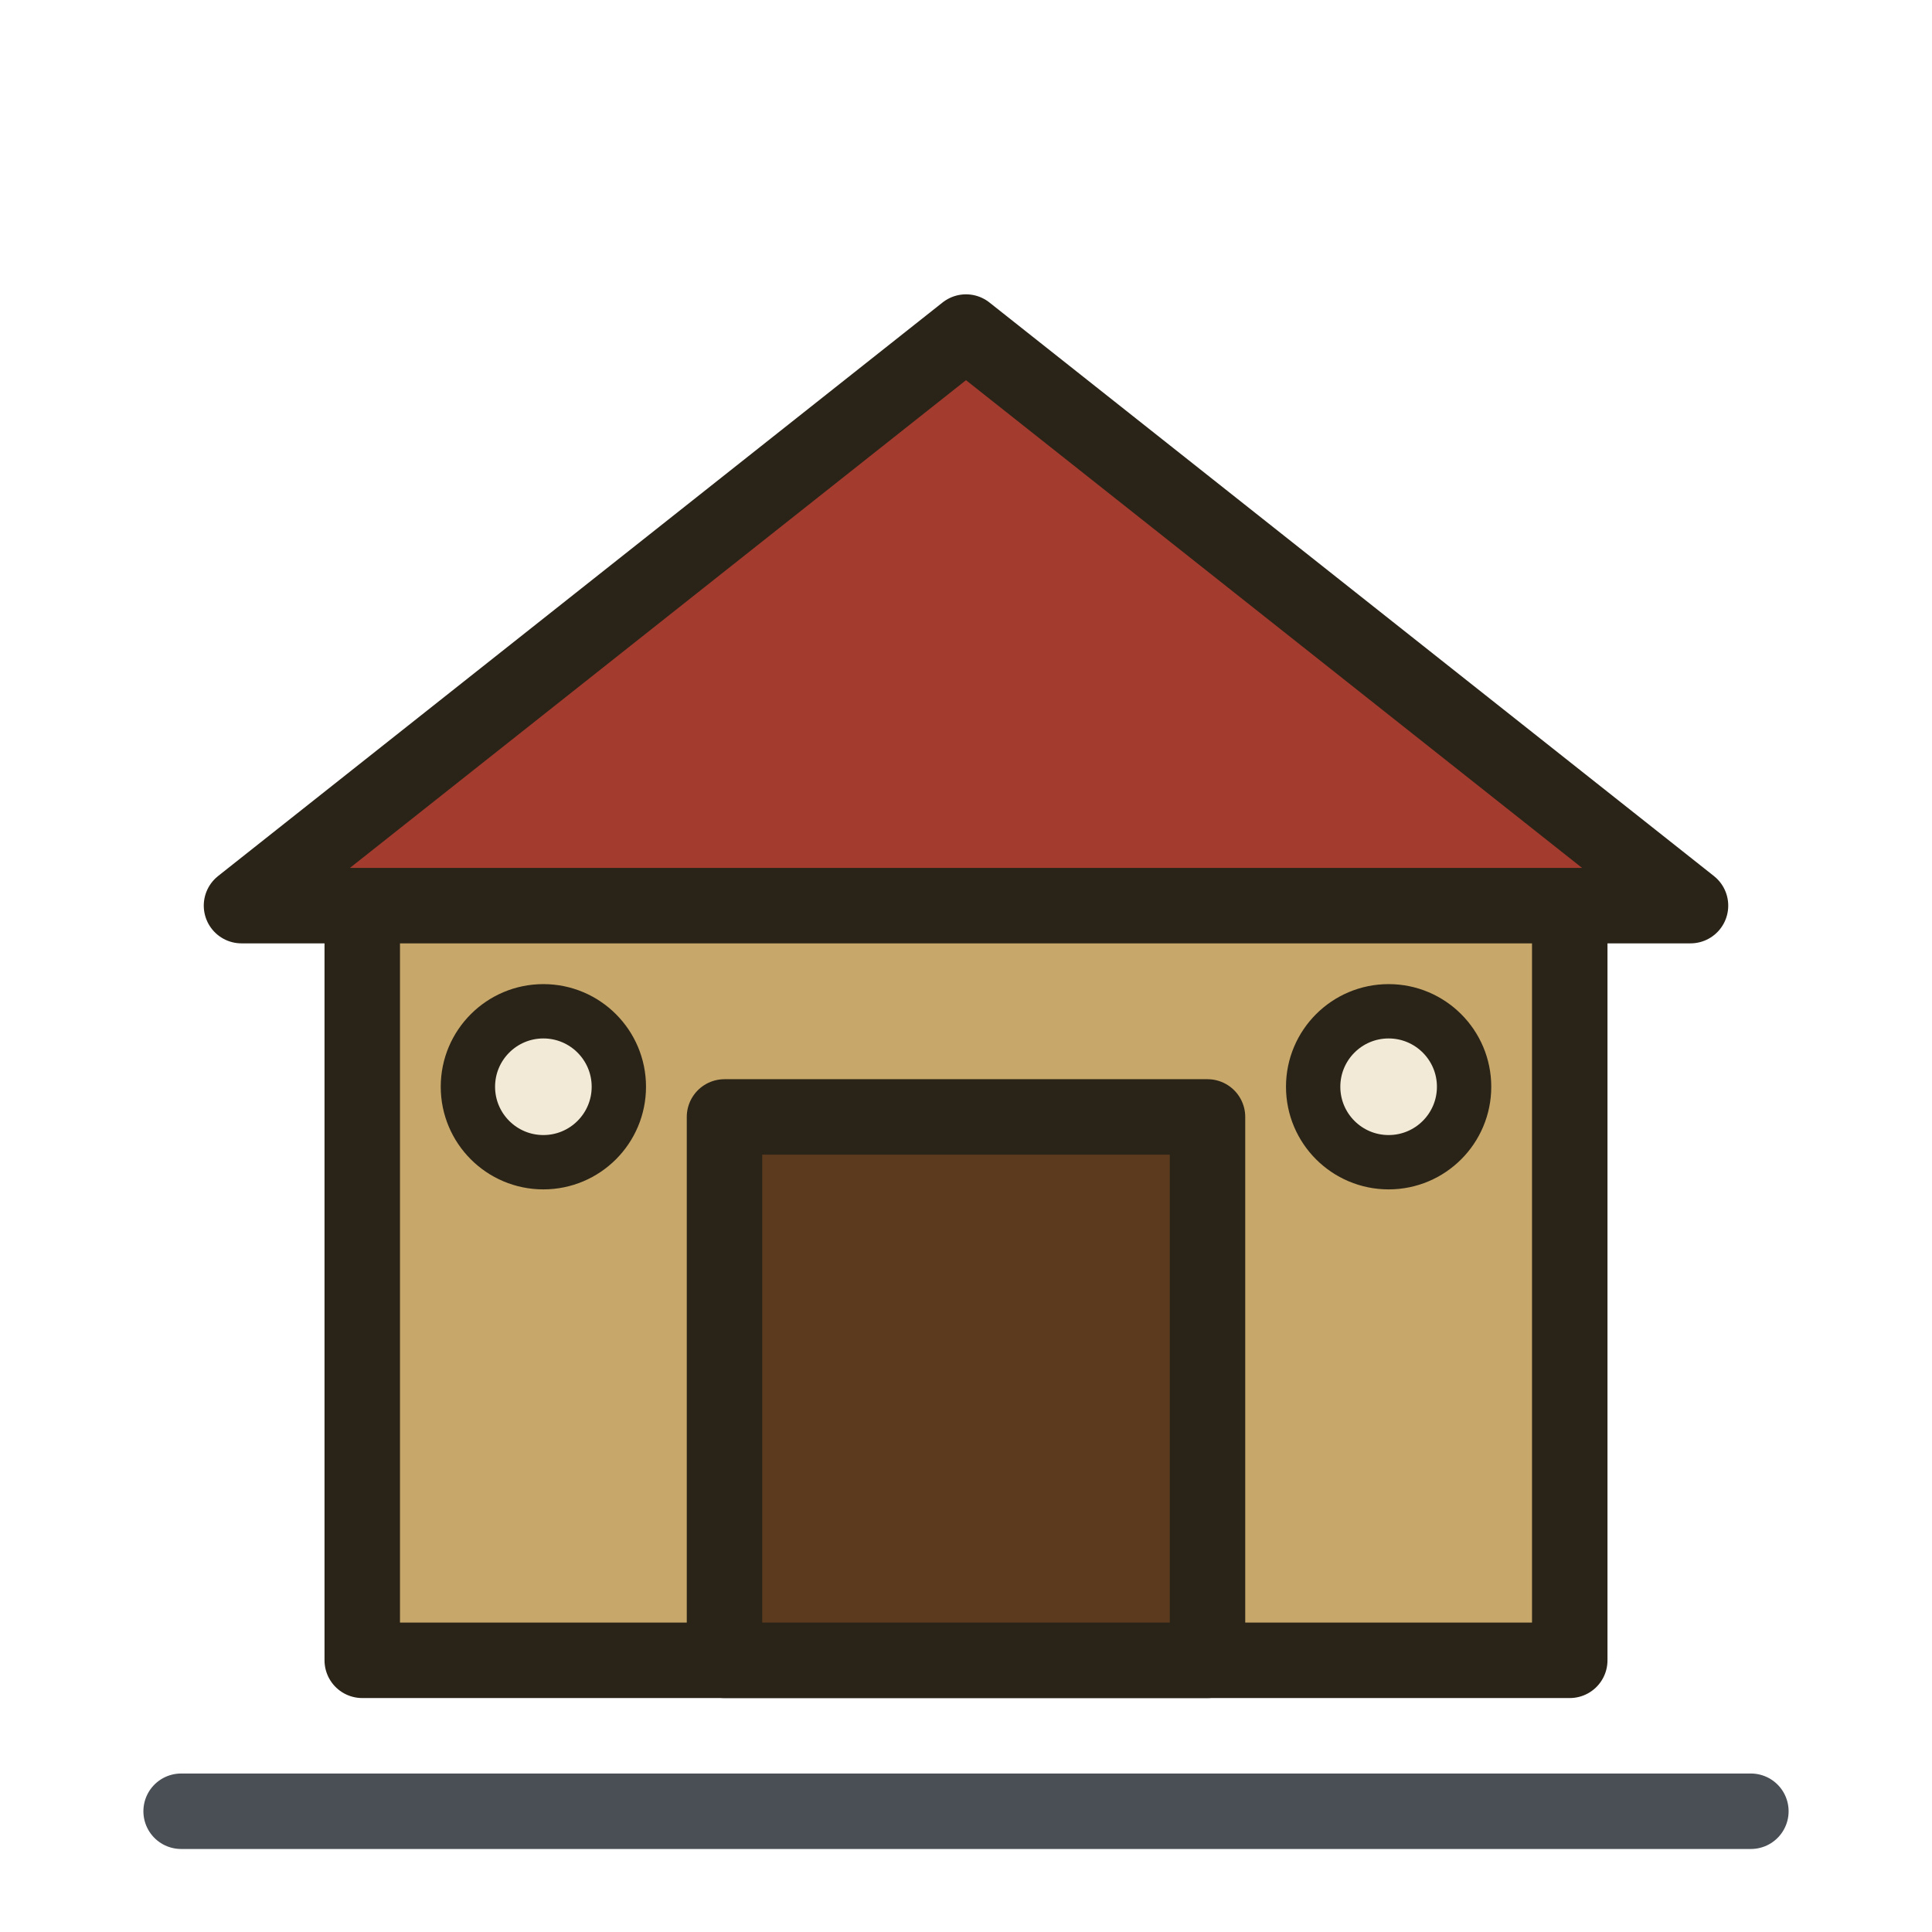
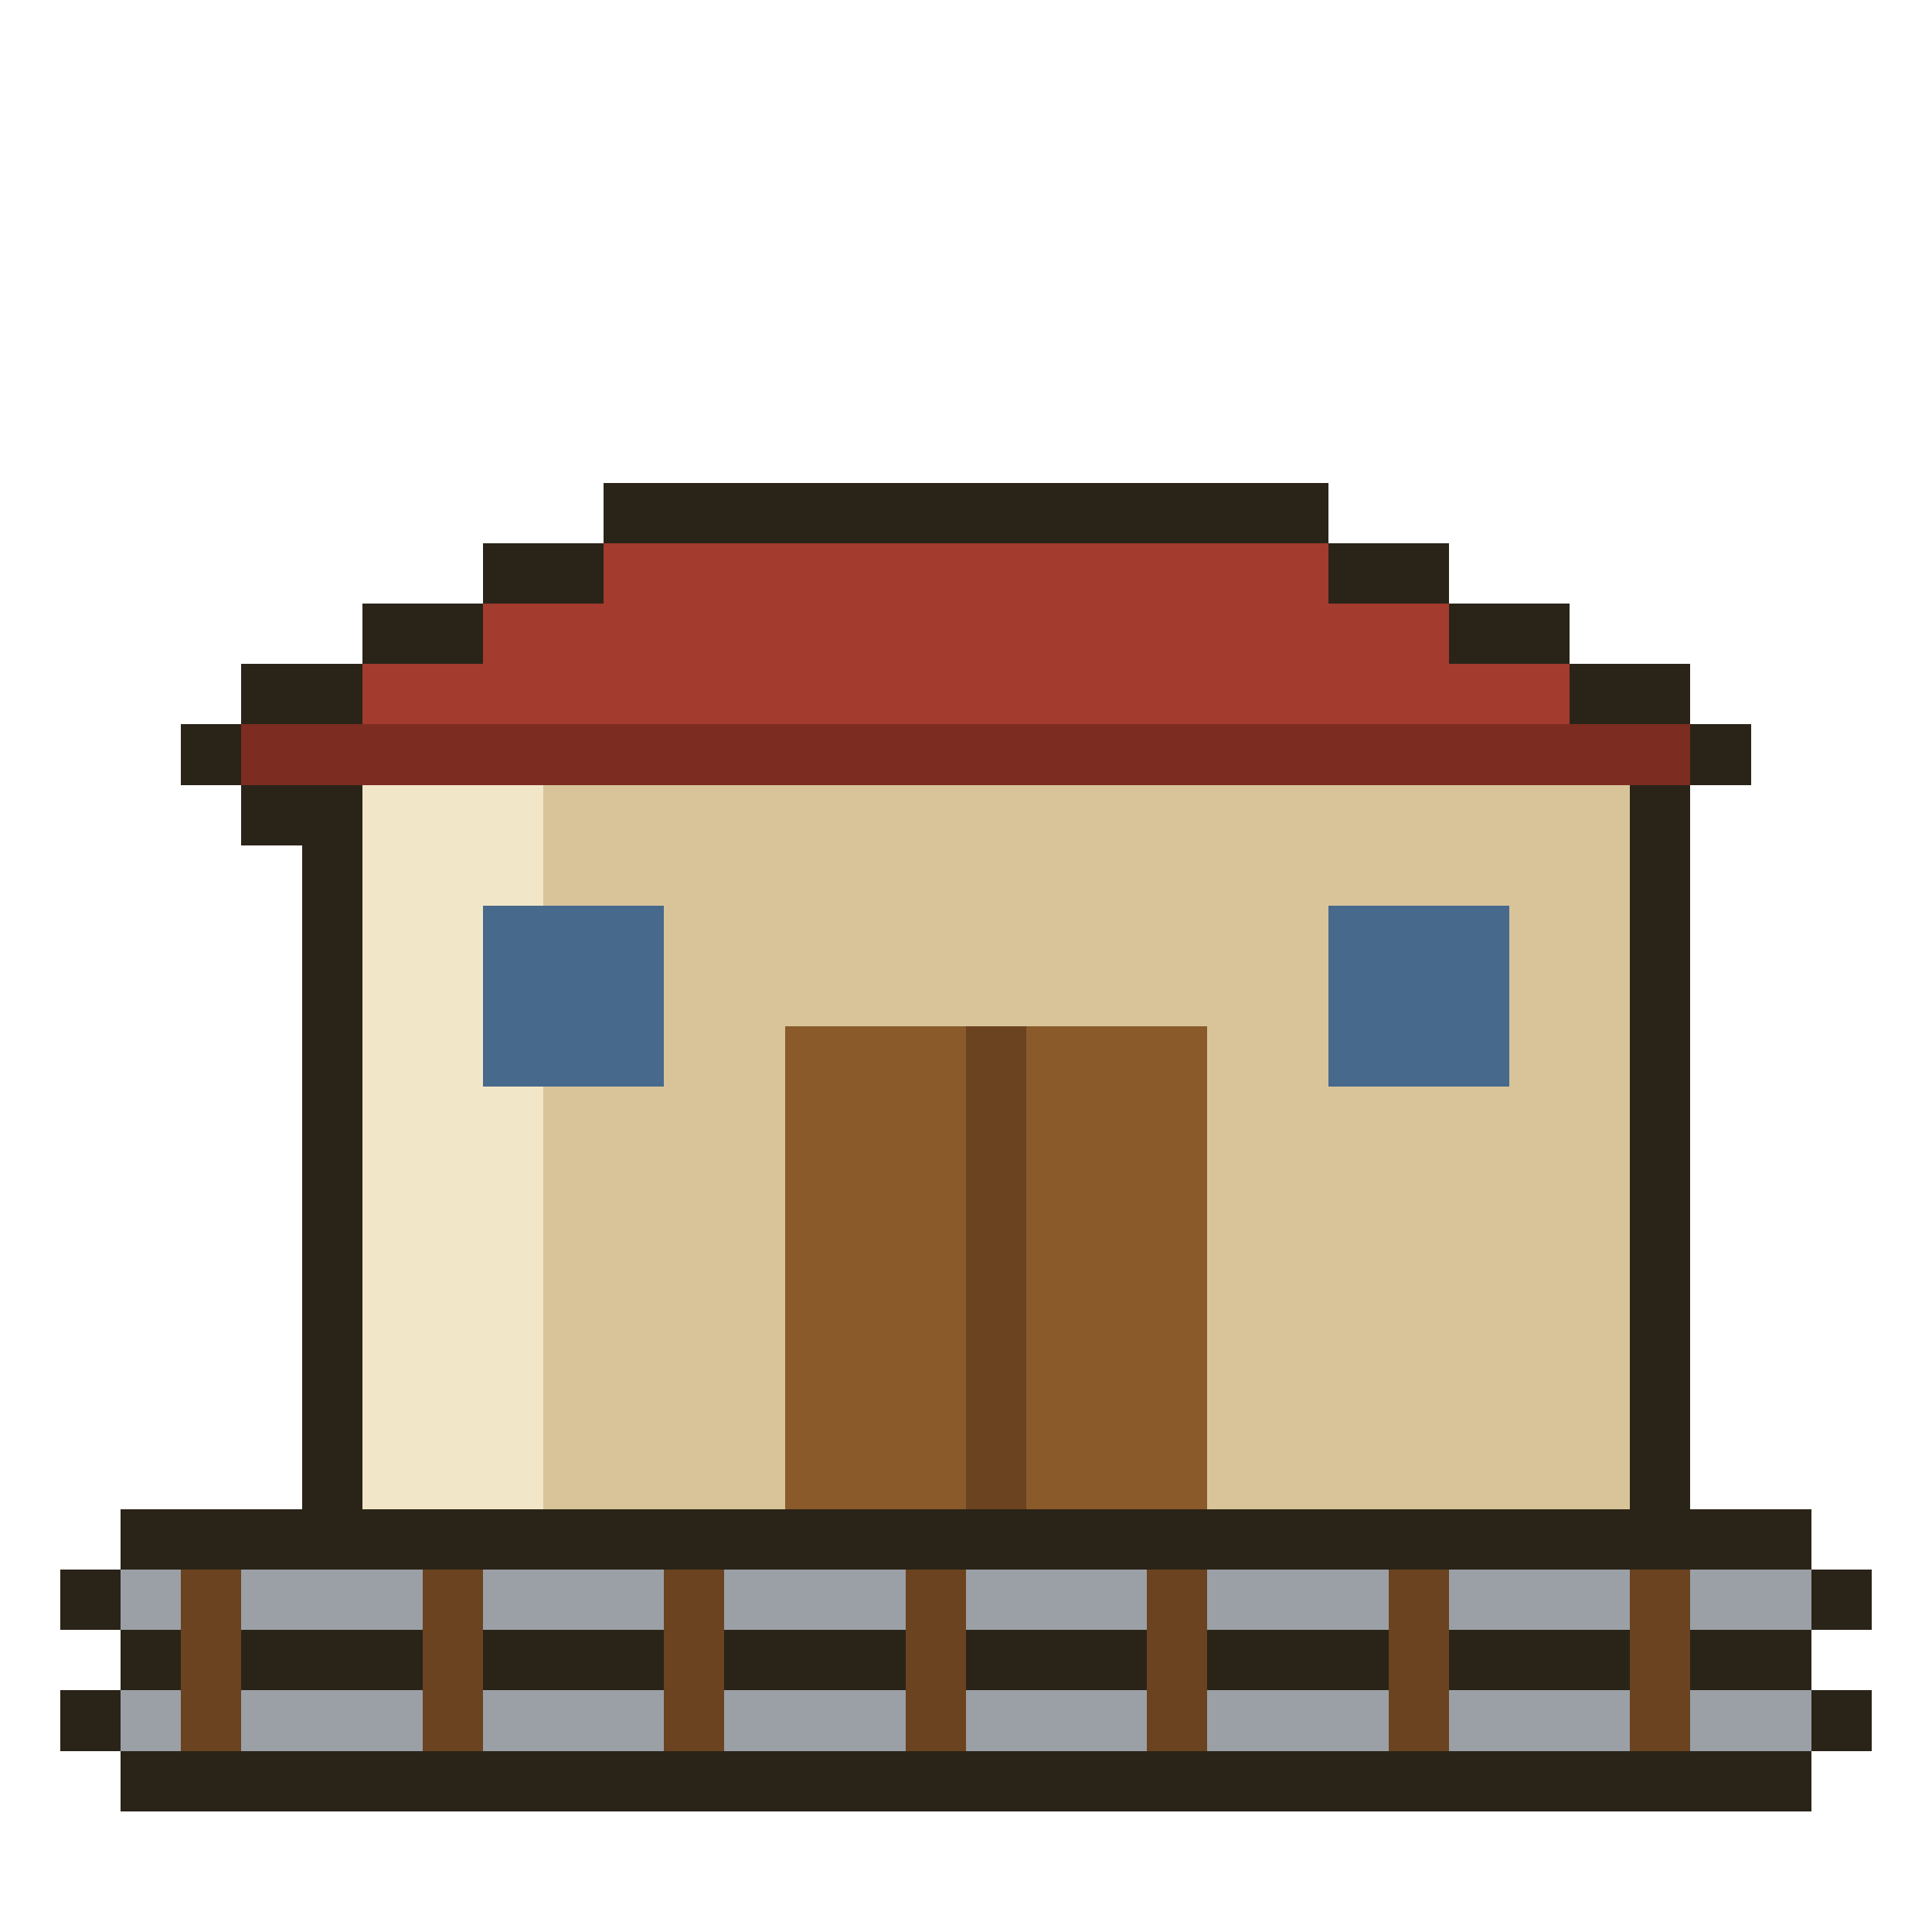
- <svg xmlns="http://www.w3.org/2000/svg" viewBox="0 0 64 64">
-   <g stroke="#2a2418" stroke-width="2.5" stroke-linejoin="round" stroke-linecap="round">
-     <rect x="12" y="28" width="40" height="27" fill="#c8a86a" />
-     <path d="M8 30 L32 11 L56 30Z" fill="#a33b2e" />
-     <rect x="24" y="37" width="16" height="18" fill="#5c3a1e" />
-     <circle cx="18" cy="36" r="2.5" fill="#f2ead6" stroke-width="1.8" />
-     <circle cx="46" cy="36" r="2.5" fill="#f2ead6" stroke-width="1.8" />
-     <path d="M6 60 H58" fill="none" stroke="#4a4f55" stroke-width="2.5" />
-   </g>
+ <svg xmlns="http://www.w3.org/2000/svg" viewBox="0 0 32 32" shape-rendering="crispEdges">
+   <rect x="10" y="8" width="12" height="1" fill="#2a2418" />
+   <rect x="8" y="9" width="2" height="1" fill="#2a2418" />
+   <rect x="10" y="9" width="12" height="1" fill="#a33b2e" />
+   <rect x="22" y="9" width="2" height="1" fill="#2a2418" />
+   <rect x="6" y="10" width="2" height="1" fill="#2a2418" />
+   <rect x="8" y="10" width="16" height="1" fill="#a33b2e" />
+   <rect x="24" y="10" width="2" height="1" fill="#2a2418" />
+   <rect x="4" y="11" width="2" height="1" fill="#2a2418" />
+   <rect x="6" y="11" width="20" height="1" fill="#a33b2e" />
+   <rect x="26" y="11" width="2" height="1" fill="#2a2418" />
+   <rect x="3" y="12" width="1" height="1" fill="#2a2418" />
+   <rect x="4" y="12" width="24" height="1" fill="#7d2c22" />
+   <rect x="28" y="12" width="1" height="1" fill="#2a2418" />
+   <rect x="4" y="13" width="2" height="1" fill="#2a2418" />
+   <rect x="6" y="13" width="3" height="1" fill="#f2e6c8" />
+   <rect x="9" y="13" width="18" height="1" fill="#d9c49a" />
+   <rect x="27" y="13" width="1" height="1" fill="#2a2418" />
+   <rect x="5" y="14" width="1" height="1" fill="#2a2418" />
+   <rect x="6" y="14" width="3" height="1" fill="#f2e6c8" />
+   <rect x="9" y="14" width="18" height="1" fill="#d9c49a" />
+   <rect x="27" y="14" width="1" height="1" fill="#2a2418" />
+   <rect x="5" y="15" width="1" height="1" fill="#2a2418" />
+   <rect x="6" y="15" width="2" height="1" fill="#f2e6c8" />
+   <rect x="8" y="15" width="3" height="1" fill="#47698c" />
+   <rect x="11" y="15" width="11" height="1" fill="#d9c49a" />
+   <rect x="22" y="15" width="3" height="1" fill="#47698c" />
+   <rect x="25" y="15" width="2" height="1" fill="#d9c49a" />
+   <rect x="27" y="15" width="1" height="1" fill="#2a2418" />
+   <rect x="5" y="16" width="1" height="1" fill="#2a2418" />
+   <rect x="6" y="16" width="2" height="1" fill="#f2e6c8" />
+   <rect x="8" y="16" width="3" height="1" fill="#47698c" />
+   <rect x="11" y="16" width="11" height="1" fill="#d9c49a" />
+   <rect x="22" y="16" width="3" height="1" fill="#47698c" />
+   <rect x="25" y="16" width="2" height="1" fill="#d9c49a" />
+   <rect x="27" y="16" width="1" height="1" fill="#2a2418" />
+   <rect x="5" y="17" width="1" height="1" fill="#2a2418" />
+   <rect x="6" y="17" width="2" height="1" fill="#f2e6c8" />
+   <rect x="8" y="17" width="3" height="1" fill="#47698c" />
+   <rect x="11" y="17" width="2" height="1" fill="#d9c49a" />
+   <rect x="13" y="17" width="3" height="1" fill="#8a5a2b" />
+   <rect x="16" y="17" width="1" height="1" fill="#6b4320" />
+   <rect x="17" y="17" width="3" height="1" fill="#8a5a2b" />
+   <rect x="20" y="17" width="2" height="1" fill="#d9c49a" />
+   <rect x="22" y="17" width="3" height="1" fill="#47698c" />
+   <rect x="25" y="17" width="2" height="1" fill="#d9c49a" />
+   <rect x="27" y="17" width="1" height="1" fill="#2a2418" />
+   <rect x="5" y="18" width="1" height="1" fill="#2a2418" />
+   <rect x="6" y="18" width="3" height="1" fill="#f2e6c8" />
+   <rect x="9" y="18" width="4" height="1" fill="#d9c49a" />
+   <rect x="13" y="18" width="3" height="1" fill="#8a5a2b" />
+   <rect x="16" y="18" width="1" height="1" fill="#6b4320" />
+   <rect x="17" y="18" width="3" height="1" fill="#8a5a2b" />
+   <rect x="20" y="18" width="7" height="1" fill="#d9c49a" />
+   <rect x="27" y="18" width="1" height="1" fill="#2a2418" />
+   <rect x="5" y="19" width="1" height="1" fill="#2a2418" />
+   <rect x="6" y="19" width="3" height="1" fill="#f2e6c8" />
+   <rect x="9" y="19" width="4" height="1" fill="#d9c49a" />
+   <rect x="13" y="19" width="3" height="1" fill="#8a5a2b" />
+   <rect x="16" y="19" width="1" height="1" fill="#6b4320" />
+   <rect x="17" y="19" width="3" height="1" fill="#8a5a2b" />
+   <rect x="20" y="19" width="7" height="1" fill="#d9c49a" />
+   <rect x="27" y="19" width="1" height="1" fill="#2a2418" />
+   <rect x="5" y="20" width="1" height="1" fill="#2a2418" />
+   <rect x="6" y="20" width="3" height="1" fill="#f2e6c8" />
+   <rect x="9" y="20" width="4" height="1" fill="#d9c49a" />
+   <rect x="13" y="20" width="3" height="1" fill="#8a5a2b" />
+   <rect x="16" y="20" width="1" height="1" fill="#6b4320" />
+   <rect x="17" y="20" width="3" height="1" fill="#8a5a2b" />
+   <rect x="20" y="20" width="7" height="1" fill="#d9c49a" />
+   <rect x="27" y="20" width="1" height="1" fill="#2a2418" />
+   <rect x="5" y="21" width="1" height="1" fill="#2a2418" />
+   <rect x="6" y="21" width="3" height="1" fill="#f2e6c8" />
+   <rect x="9" y="21" width="4" height="1" fill="#d9c49a" />
+   <rect x="13" y="21" width="3" height="1" fill="#8a5a2b" />
+   <rect x="16" y="21" width="1" height="1" fill="#6b4320" />
+   <rect x="17" y="21" width="3" height="1" fill="#8a5a2b" />
+   <rect x="20" y="21" width="7" height="1" fill="#d9c49a" />
+   <rect x="27" y="21" width="1" height="1" fill="#2a2418" />
+   <rect x="5" y="22" width="1" height="1" fill="#2a2418" />
+   <rect x="6" y="22" width="3" height="1" fill="#f2e6c8" />
+   <rect x="9" y="22" width="4" height="1" fill="#d9c49a" />
+   <rect x="13" y="22" width="3" height="1" fill="#8a5a2b" />
+   <rect x="16" y="22" width="1" height="1" fill="#6b4320" />
+   <rect x="17" y="22" width="3" height="1" fill="#8a5a2b" />
+   <rect x="20" y="22" width="7" height="1" fill="#d9c49a" />
+   <rect x="27" y="22" width="1" height="1" fill="#2a2418" />
+   <rect x="5" y="23" width="1" height="1" fill="#2a2418" />
+   <rect x="6" y="23" width="3" height="1" fill="#f2e6c8" />
+   <rect x="9" y="23" width="4" height="1" fill="#d9c49a" />
+   <rect x="13" y="23" width="3" height="1" fill="#8a5a2b" />
+   <rect x="16" y="23" width="1" height="1" fill="#6b4320" />
+   <rect x="17" y="23" width="3" height="1" fill="#8a5a2b" />
+   <rect x="20" y="23" width="7" height="1" fill="#d9c49a" />
+   <rect x="27" y="23" width="1" height="1" fill="#2a2418" />
+   <rect x="5" y="24" width="1" height="1" fill="#2a2418" />
+   <rect x="6" y="24" width="3" height="1" fill="#f2e6c8" />
+   <rect x="9" y="24" width="4" height="1" fill="#d9c49a" />
+   <rect x="13" y="24" width="3" height="1" fill="#8a5a2b" />
+   <rect x="16" y="24" width="1" height="1" fill="#6b4320" />
+   <rect x="17" y="24" width="3" height="1" fill="#8a5a2b" />
+   <rect x="20" y="24" width="7" height="1" fill="#d9c49a" />
+   <rect x="27" y="24" width="1" height="1" fill="#2a2418" />
+   <rect x="2" y="25" width="28" height="1" fill="#2a2418" />
+   <rect x="1" y="26" width="1" height="1" fill="#2a2418" />
+   <rect x="2" y="26" width="1" height="1" fill="#9aa0a6" />
+   <rect x="3" y="26" width="1" height="1" fill="#6b4320" />
+   <rect x="4" y="26" width="3" height="1" fill="#9aa0a6" />
+   <rect x="7" y="26" width="1" height="1" fill="#6b4320" />
+   <rect x="8" y="26" width="3" height="1" fill="#9aa0a6" />
+   <rect x="11" y="26" width="1" height="1" fill="#6b4320" />
+   <rect x="12" y="26" width="3" height="1" fill="#9aa0a6" />
+   <rect x="15" y="26" width="1" height="1" fill="#6b4320" />
+   <rect x="16" y="26" width="3" height="1" fill="#9aa0a6" />
+   <rect x="19" y="26" width="1" height="1" fill="#6b4320" />
+   <rect x="20" y="26" width="3" height="1" fill="#9aa0a6" />
+   <rect x="23" y="26" width="1" height="1" fill="#6b4320" />
+   <rect x="24" y="26" width="3" height="1" fill="#9aa0a6" />
+   <rect x="27" y="26" width="1" height="1" fill="#6b4320" />
+   <rect x="28" y="26" width="2" height="1" fill="#9aa0a6" />
+   <rect x="30" y="26" width="1" height="1" fill="#2a2418" />
+   <rect x="2" y="27" width="1" height="1" fill="#2a2418" />
+   <rect x="3" y="27" width="1" height="1" fill="#6b4320" />
+   <rect x="4" y="27" width="3" height="1" fill="#2a2418" />
+   <rect x="7" y="27" width="1" height="1" fill="#6b4320" />
+   <rect x="8" y="27" width="3" height="1" fill="#2a2418" />
+   <rect x="11" y="27" width="1" height="1" fill="#6b4320" />
+   <rect x="12" y="27" width="3" height="1" fill="#2a2418" />
+   <rect x="15" y="27" width="1" height="1" fill="#6b4320" />
+   <rect x="16" y="27" width="3" height="1" fill="#2a2418" />
+   <rect x="19" y="27" width="1" height="1" fill="#6b4320" />
+   <rect x="20" y="27" width="3" height="1" fill="#2a2418" />
+   <rect x="23" y="27" width="1" height="1" fill="#6b4320" />
+   <rect x="24" y="27" width="3" height="1" fill="#2a2418" />
+   <rect x="27" y="27" width="1" height="1" fill="#6b4320" />
+   <rect x="28" y="27" width="2" height="1" fill="#2a2418" />
+   <rect x="1" y="28" width="1" height="1" fill="#2a2418" />
+   <rect x="2" y="28" width="1" height="1" fill="#9aa0a6" />
+   <rect x="3" y="28" width="1" height="1" fill="#6b4320" />
+   <rect x="4" y="28" width="3" height="1" fill="#9aa0a6" />
+   <rect x="7" y="28" width="1" height="1" fill="#6b4320" />
+   <rect x="8" y="28" width="3" height="1" fill="#9aa0a6" />
+   <rect x="11" y="28" width="1" height="1" fill="#6b4320" />
+   <rect x="12" y="28" width="3" height="1" fill="#9aa0a6" />
+   <rect x="15" y="28" width="1" height="1" fill="#6b4320" />
+   <rect x="16" y="28" width="3" height="1" fill="#9aa0a6" />
+   <rect x="19" y="28" width="1" height="1" fill="#6b4320" />
+   <rect x="20" y="28" width="3" height="1" fill="#9aa0a6" />
+   <rect x="23" y="28" width="1" height="1" fill="#6b4320" />
+   <rect x="24" y="28" width="3" height="1" fill="#9aa0a6" />
+   <rect x="27" y="28" width="1" height="1" fill="#6b4320" />
+   <rect x="28" y="28" width="2" height="1" fill="#9aa0a6" />
+   <rect x="30" y="28" width="1" height="1" fill="#2a2418" />
+   <rect x="2" y="29" width="28" height="1" fill="#2a2418" />
</svg>
